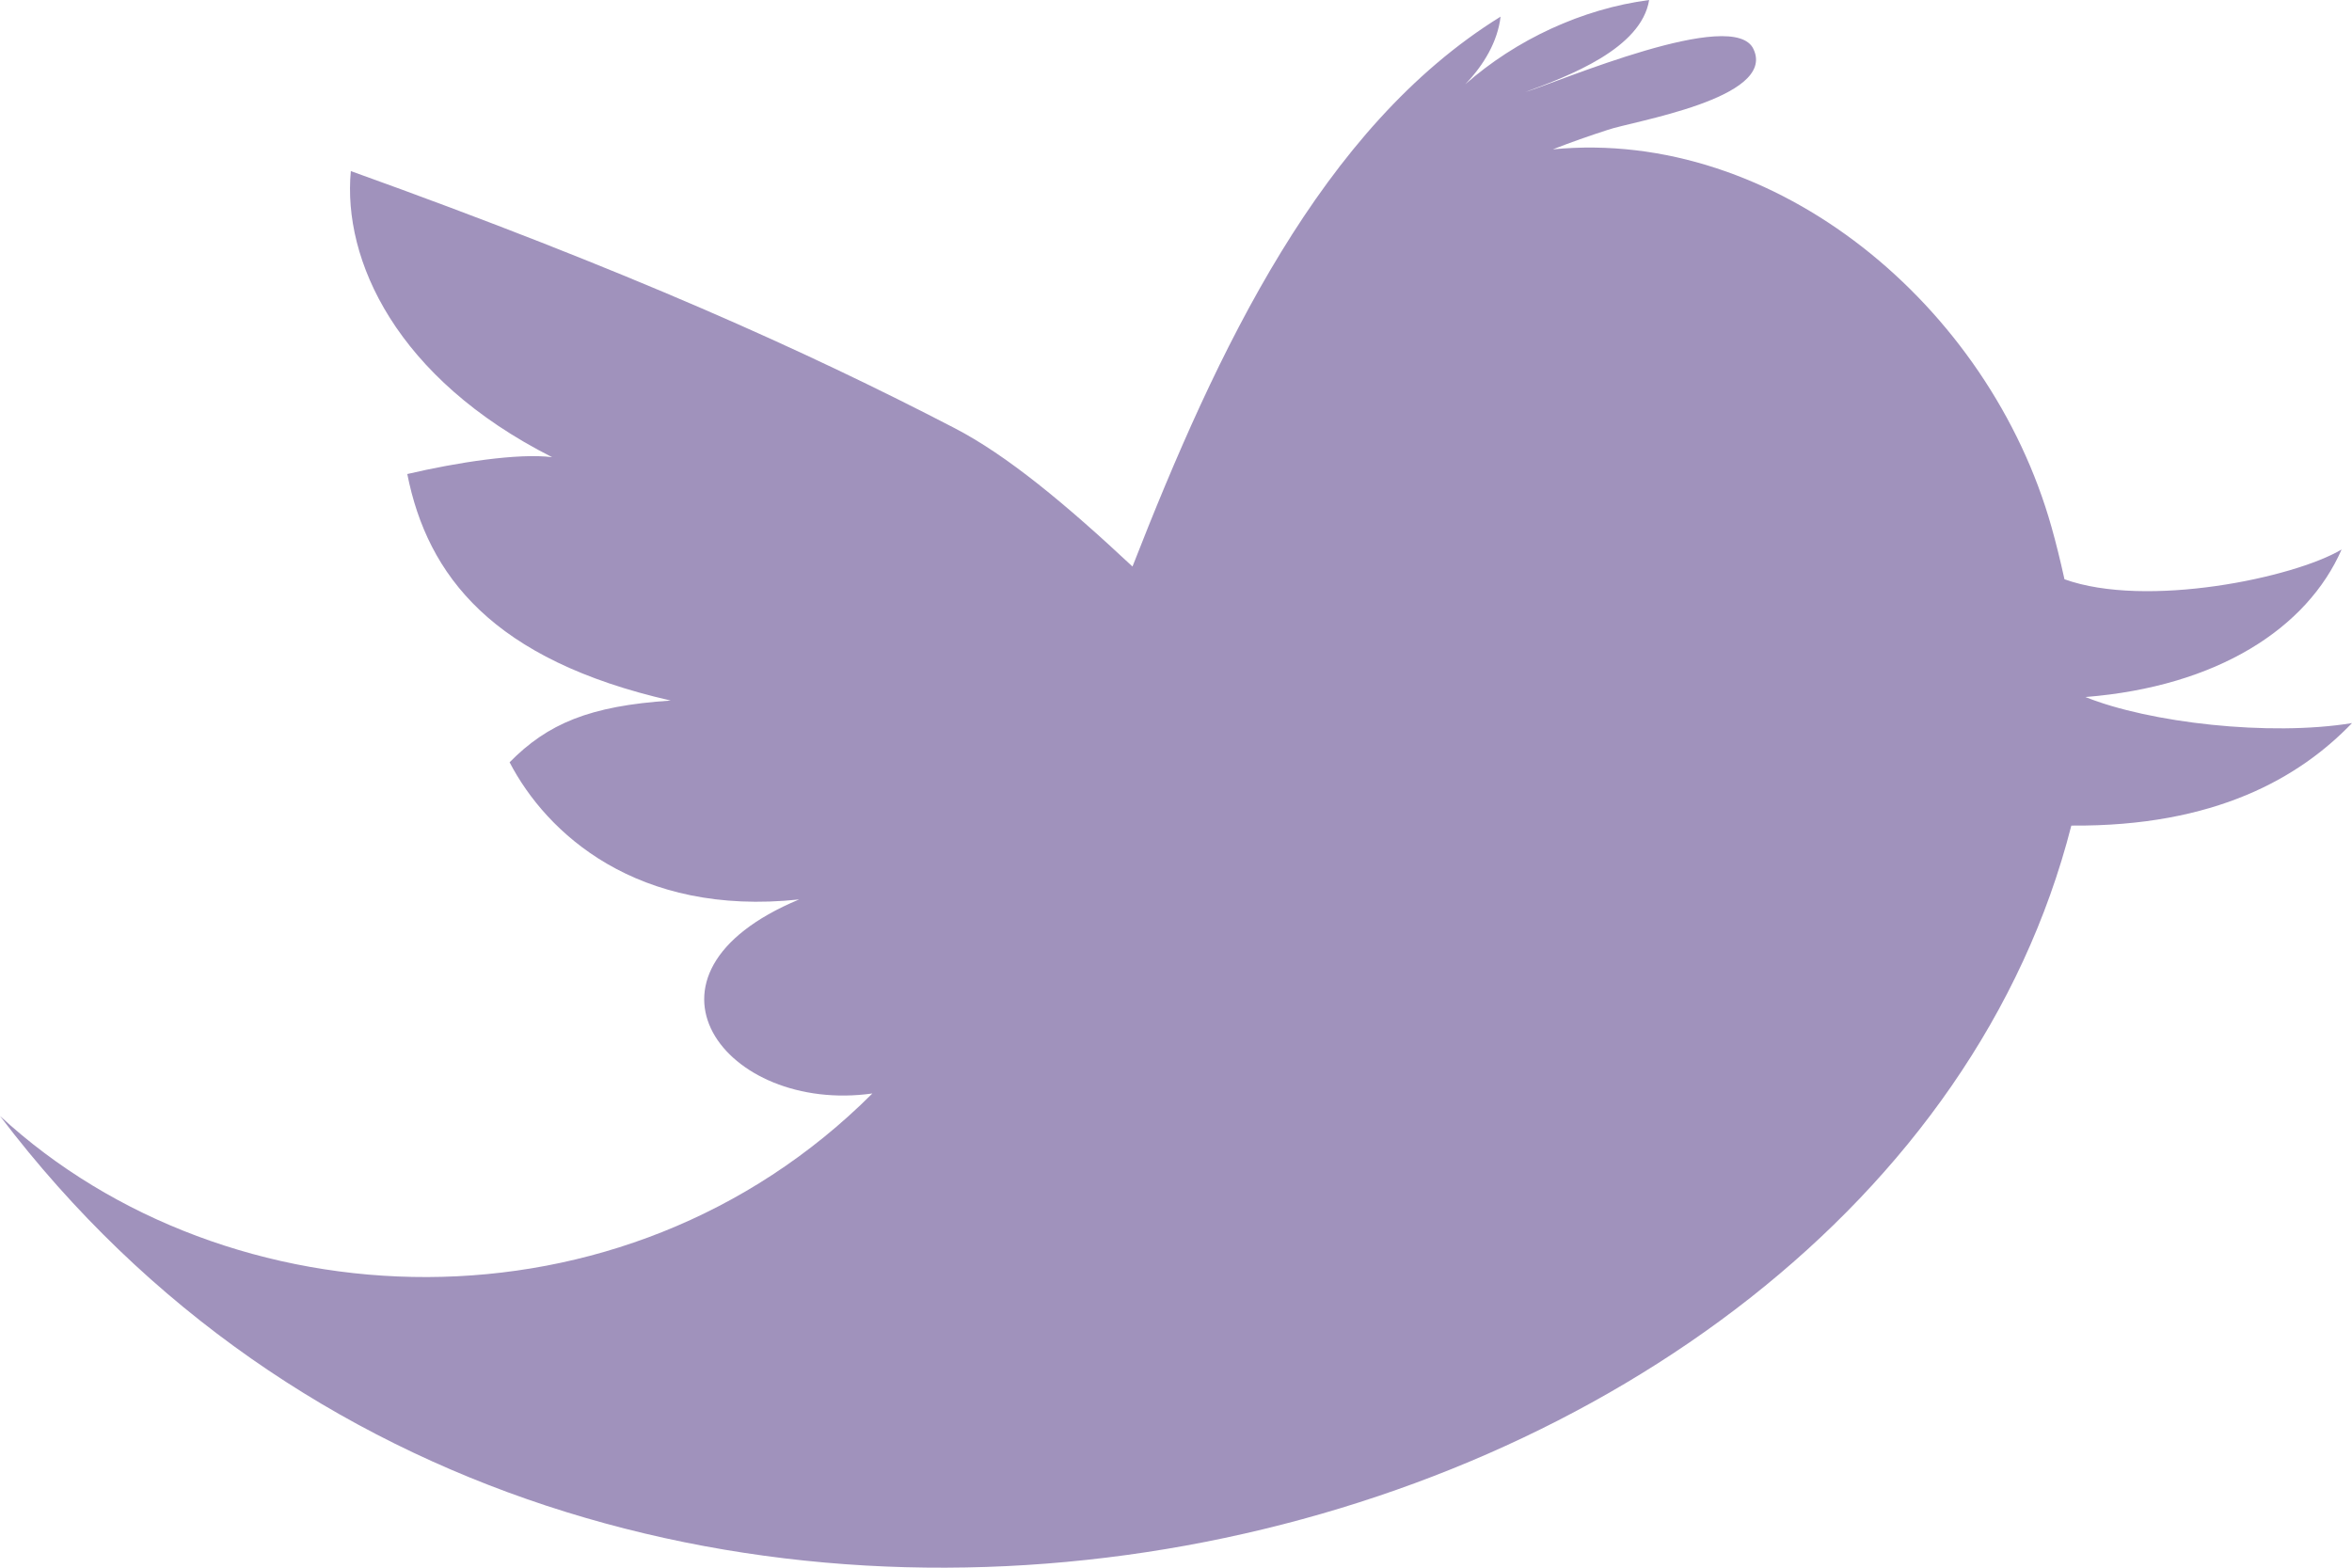
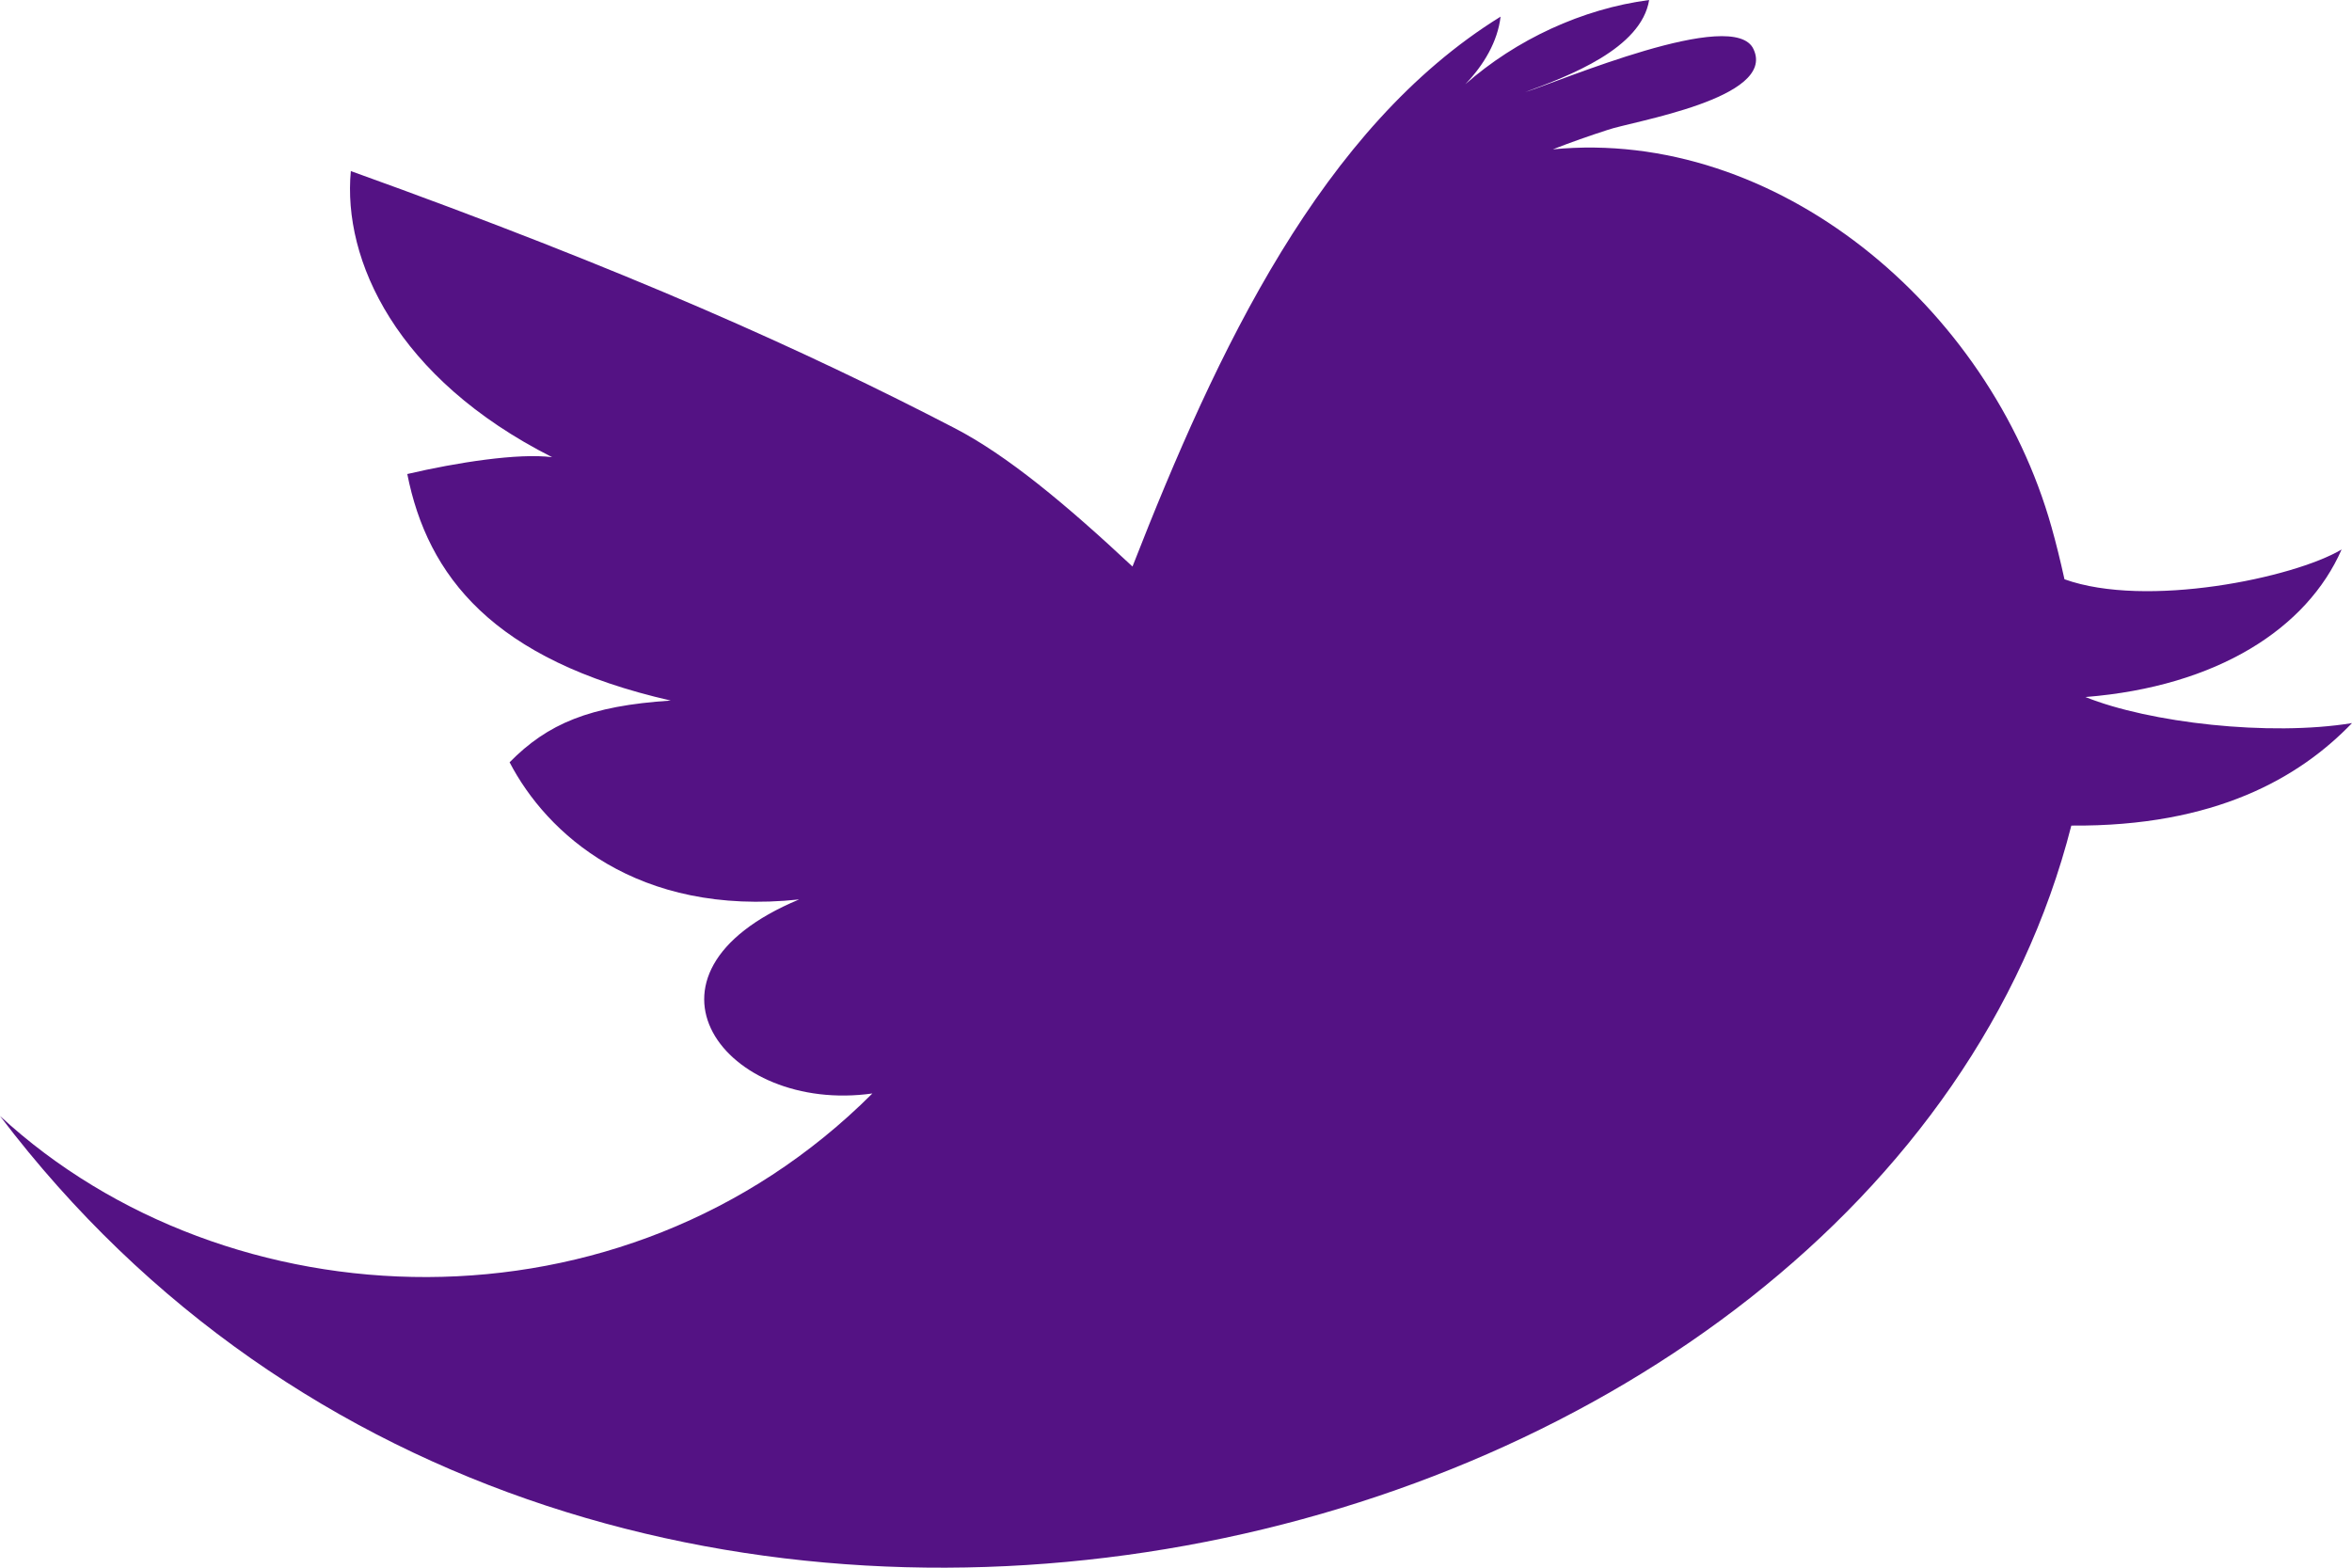
<svg xmlns="http://www.w3.org/2000/svg" width="12" height="8" viewBox="0 0 12 8" fill="none">
-   <path d="M10.64 3.557C11.314 3.503 11.771 3.206 11.947 2.804C11.704 2.949 10.95 3.106 10.533 2.956C10.512 2.861 10.49 2.771 10.467 2.69C10.15 1.562 9.062 0.652 7.923 0.762C8.015 0.726 8.109 0.693 8.202 0.663C8.327 0.619 9.063 0.503 8.947 0.252C8.85 0.031 7.951 0.419 7.781 0.47C8.005 0.388 8.374 0.248 8.414 0C8.072 0.045 7.735 0.202 7.476 0.43C7.57 0.332 7.641 0.213 7.656 0.085C6.743 0.65 6.209 1.788 5.778 2.891C5.439 2.574 5.138 2.323 4.869 2.184C4.113 1.792 3.209 1.383 1.79 0.873C1.747 1.327 2.022 1.931 2.817 2.333C2.645 2.311 2.33 2.36 2.078 2.419C2.181 2.939 2.515 3.368 3.422 3.575C3.008 3.602 2.794 3.693 2.6 3.89C2.788 4.252 3.249 4.678 4.077 4.59C3.156 4.974 3.701 5.686 4.451 5.58C3.173 6.857 1.157 6.763 0 5.695C3.021 9.679 9.589 8.051 10.568 4.213C11.302 4.219 11.733 3.968 12 3.69C11.578 3.759 10.965 3.688 10.64 3.557Z" fill="#6e5899" fill-opacity="0.65" />
+   <path d="M10.64 3.557C11.314 3.503 11.771 3.206 11.947 2.804C11.704 2.949 10.95 3.106 10.533 2.956C10.512 2.861 10.49 2.771 10.467 2.69C10.15 1.562 9.062 0.652 7.923 0.762C8.015 0.726 8.109 0.693 8.202 0.663C8.327 0.619 9.063 0.503 8.947 0.252C8.85 0.031 7.951 0.419 7.781 0.47C8.005 0.388 8.374 0.248 8.414 0C8.072 0.045 7.735 0.202 7.476 0.43C7.57 0.332 7.641 0.213 7.656 0.085C6.743 0.65 6.209 1.788 5.778 2.891C5.439 2.574 5.138 2.323 4.869 2.184C4.113 1.792 3.209 1.383 1.79 0.873C1.747 1.327 2.022 1.931 2.817 2.333C2.645 2.311 2.33 2.36 2.078 2.419C2.181 2.939 2.515 3.368 3.422 3.575C3.008 3.602 2.794 3.693 2.6 3.89C2.788 4.252 3.249 4.678 4.077 4.59C3.156 4.974 3.701 5.686 4.451 5.58C3.173 6.857 1.157 6.763 0 5.695C3.021 9.679 9.589 8.051 10.568 4.213C11.302 4.219 11.733 3.968 12 3.69C11.578 3.759 10.965 3.688 10.64 3.557Z" fill="#541284" />
</svg>
